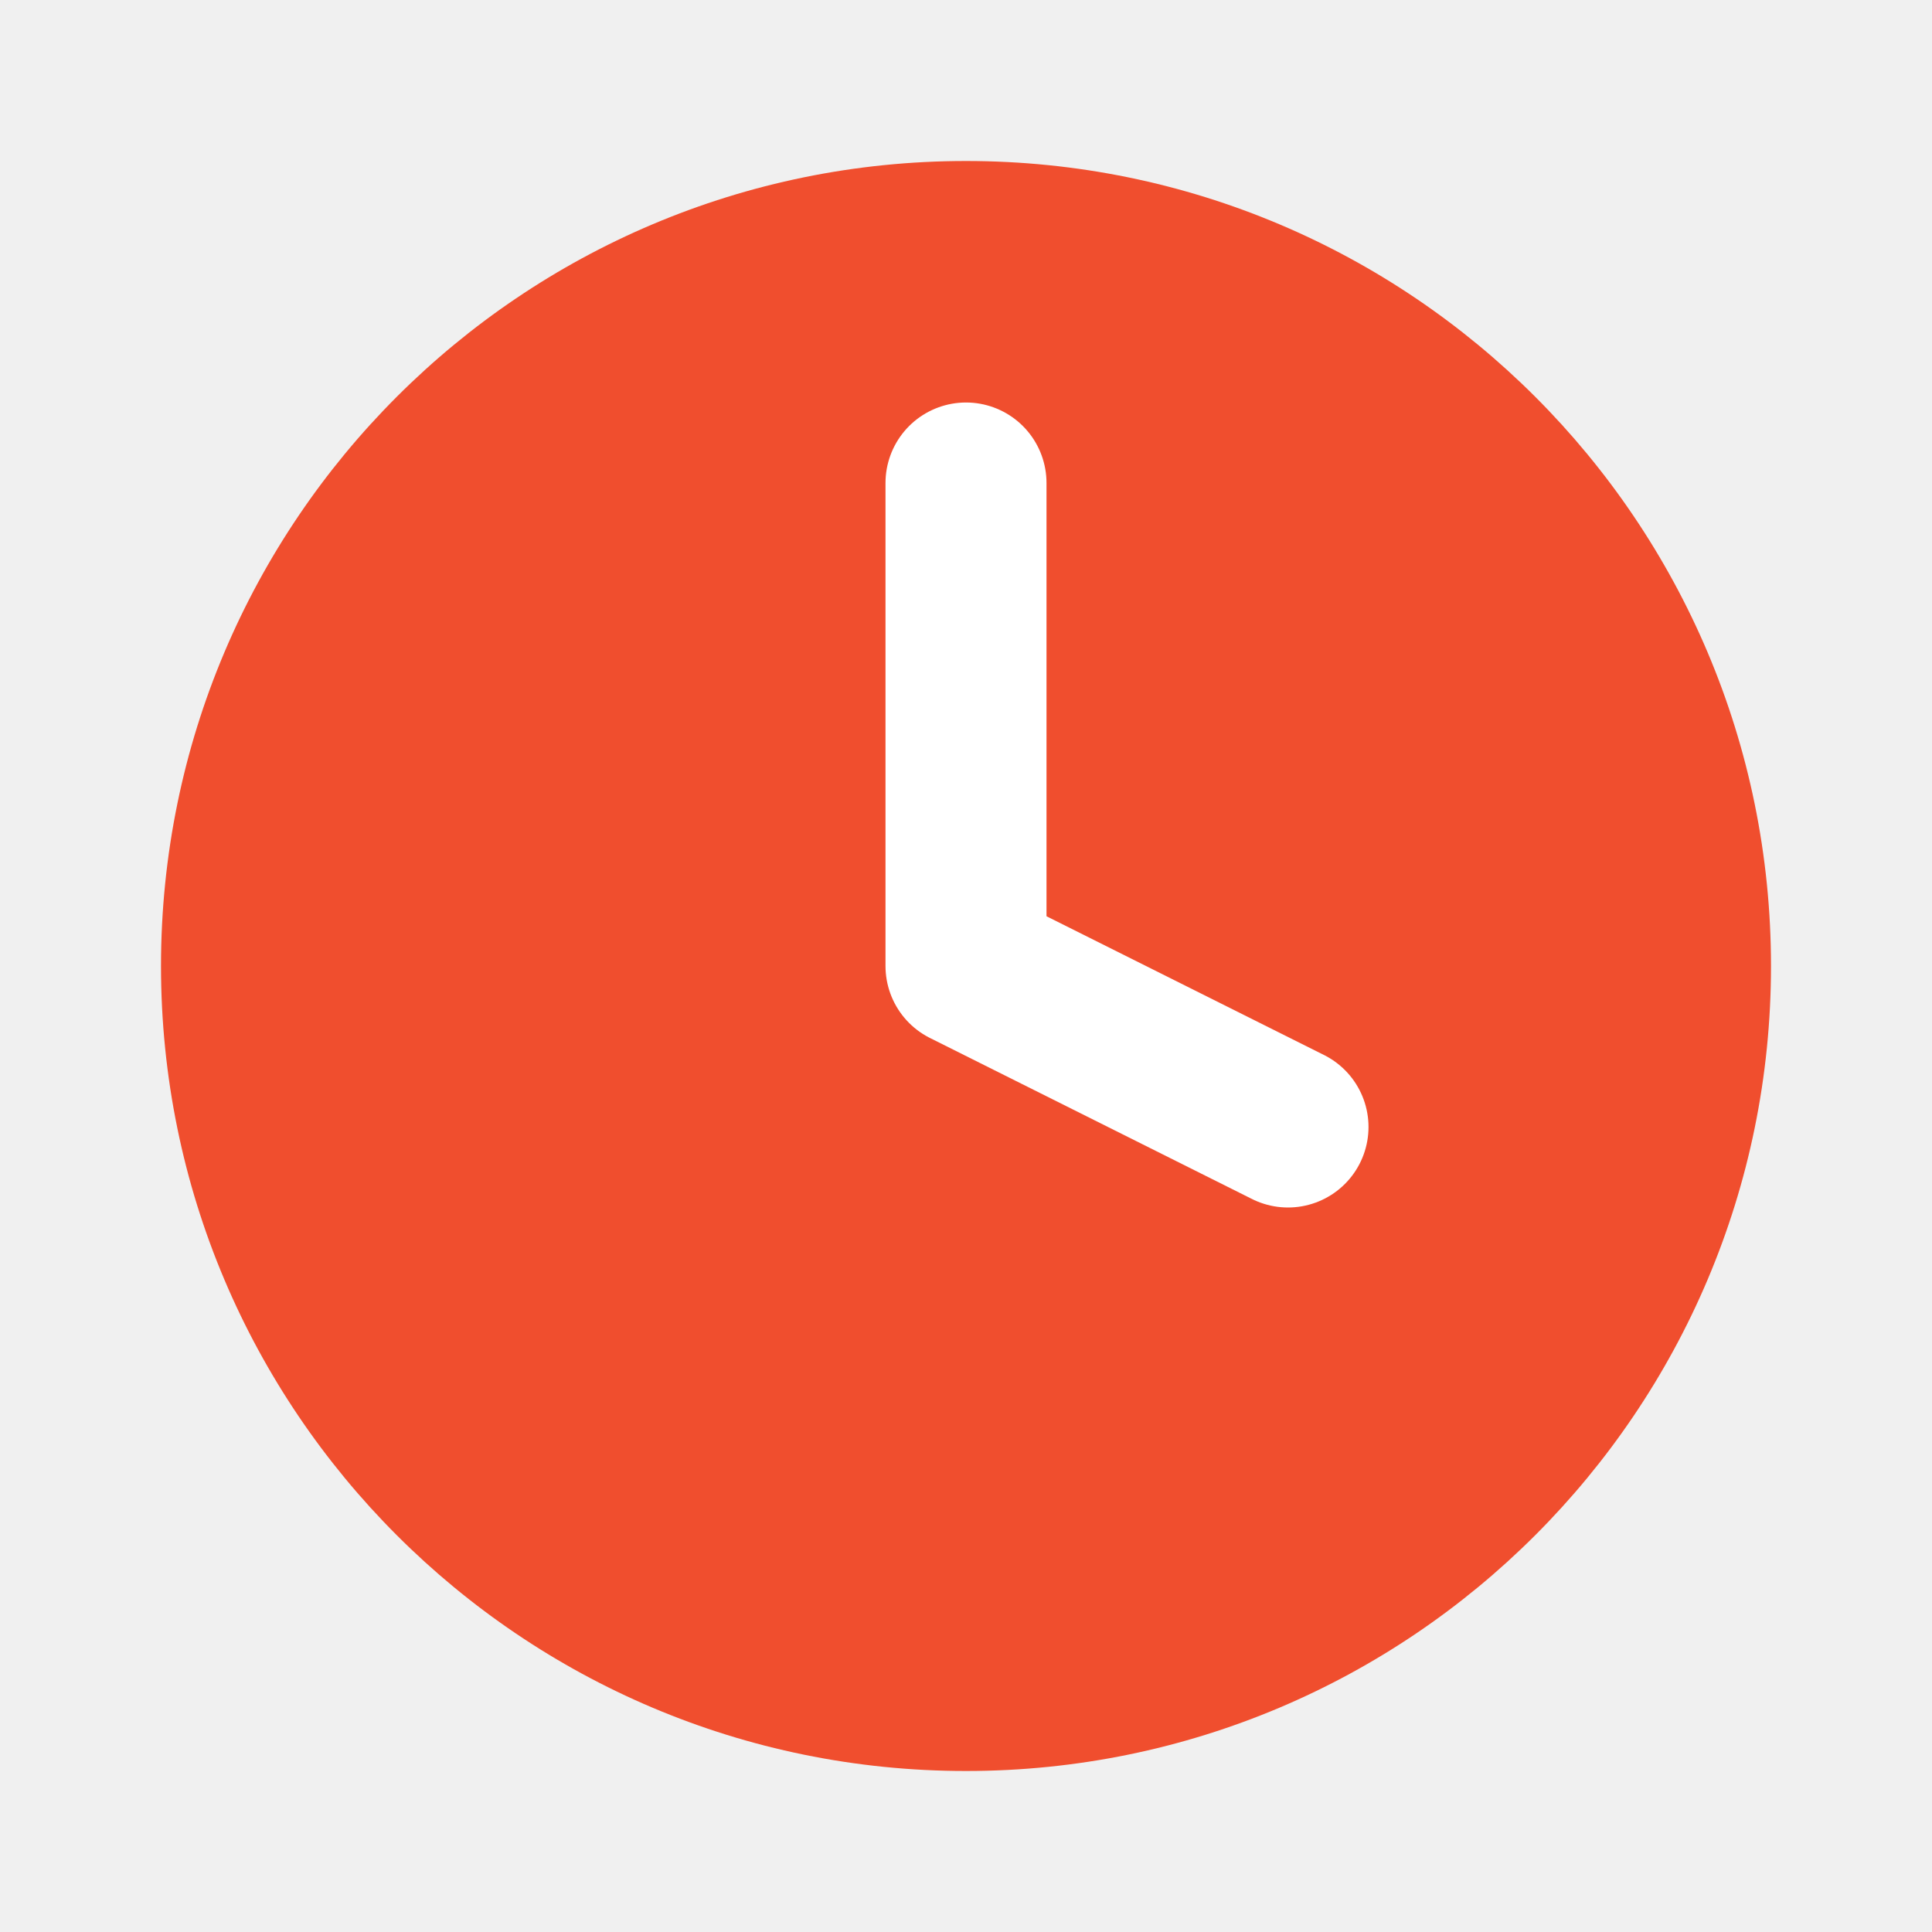
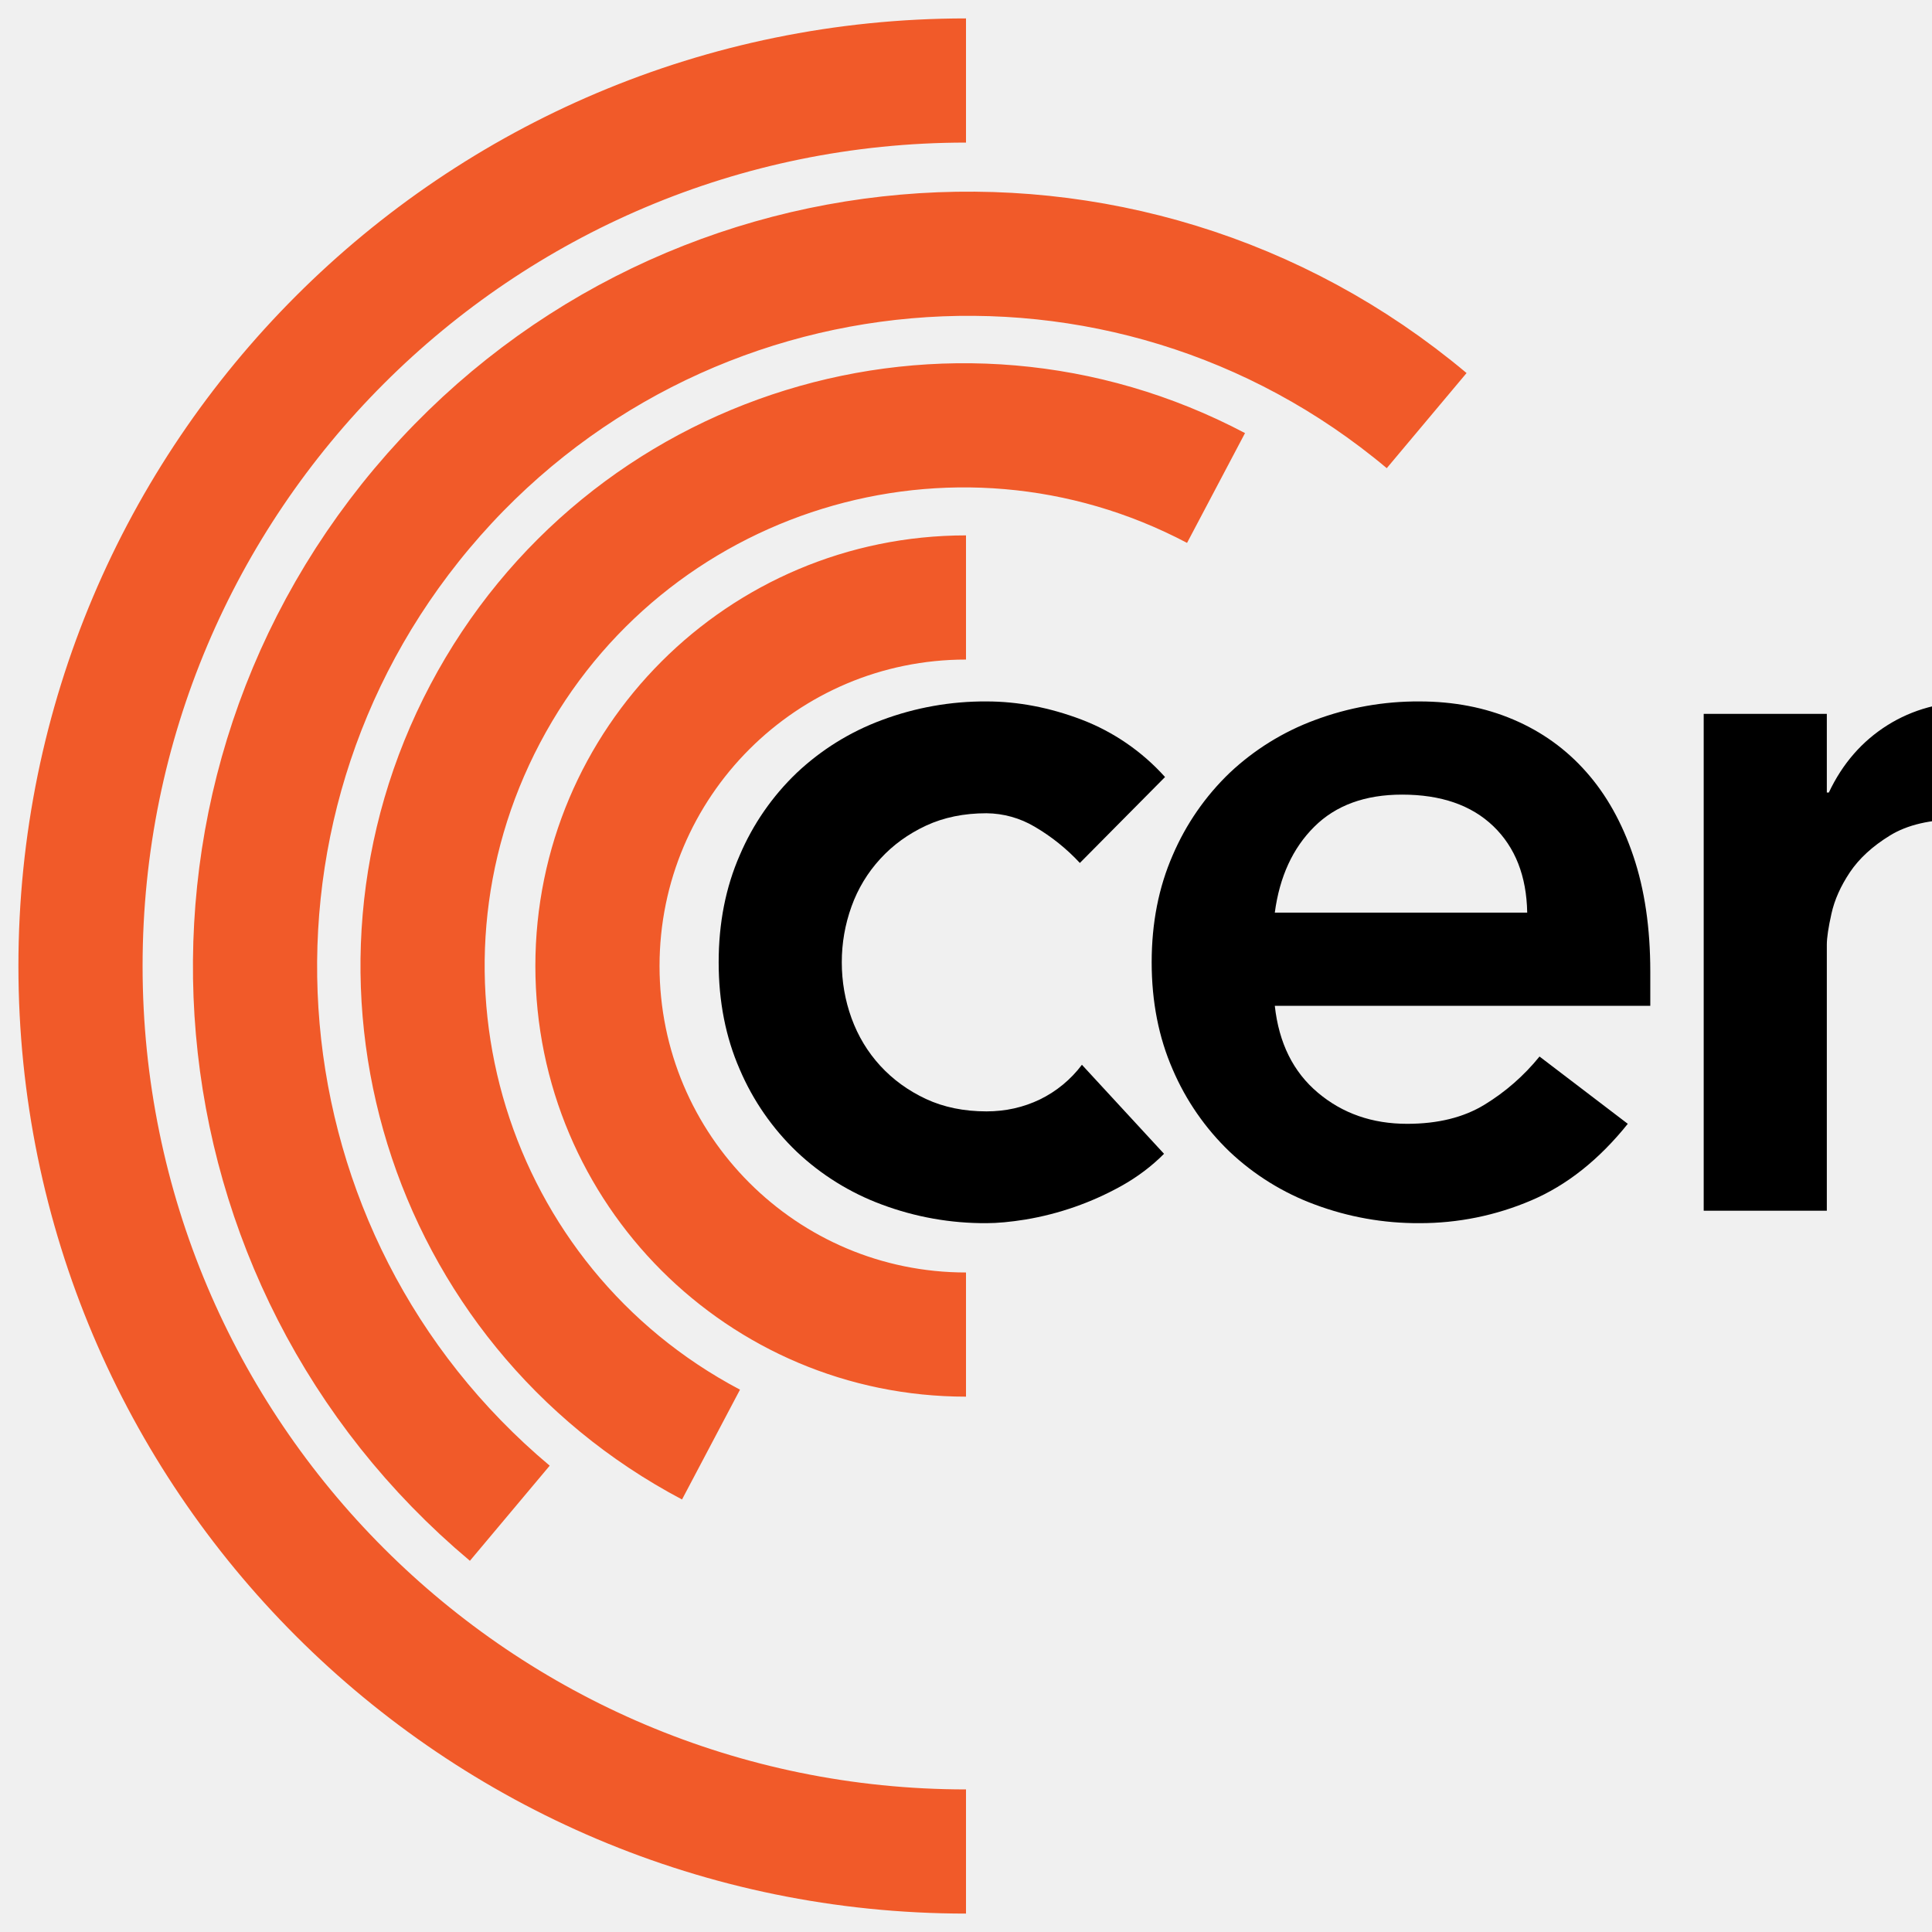
- <svg xmlns="http://www.w3.org/2000/svg" width="24" height="24" viewBox="0 0 24 24" fill="none">
-   <circle cx="12" cy="12" r="10" fill="#F04E2E" />
-   <path d="M12 6v6l4 2" stroke="#fff" stroke-width="2" stroke-linecap="round" stroke-linejoin="round" />
+ <svg xmlns="http://www.w3.org/2000/svg" viewBox="0 0 48 48" fill="none">
+   <path stroke="#F15A29" stroke-miterlimit="10" stroke-width="3.085" d="M24 46C11.85 46 2 36.15 2 24S11.85 2 24 2M12.666 37.596c-7.497-6.29-8.474-17.465-2.184-24.962S27.948 4.16 35.445 10.45m-17.78 25.44c-6.562-3.464-9.074-11.594-5.61-18.156 3.465-6.564 11.593-9.075 18.157-5.61M24 33.157a9.156 9.156 0 0 1 0-18.313" />
+   <path fill="currentColor" d="M26.829 21.44a4.934 4.934 0 0 0-1.122-.9 2.388 2.388 0 0 0-1.198-.335c-.56 0-1.062.103-1.503.308-.443.207-.82.48-1.135.824a3.477 3.477 0 0 0-.715 1.183 4.06 4.06 0 0 0-.242 1.388c0 .48.081.944.242 1.389.163.446.4.84.715 1.183.315.343.693.617 1.135.824.441.205.943.308 1.503.308.476 0 .918-.1 1.326-.296a2.887 2.887 0 0 0 1.045-.862l2.04 2.212c-.306.308-.66.575-1.059.798a7.408 7.408 0 0 1-2.383.835c-.374.06-.697.09-.969.09a7.293 7.293 0 0 1-2.6-.462 6.217 6.217 0 0 1-2.115-1.313 6.19 6.19 0 0 1-1.415-2.044c-.349-.798-.524-1.684-.524-2.662 0-.976.175-1.864.524-2.661a6.189 6.189 0 0 1 1.415-2.045 6.238 6.238 0 0 1 2.115-1.312 7.295 7.295 0 0 1 2.6-.463c.781 0 1.568.151 2.358.45a5.36 5.36 0 0 1 2.078 1.428l-2.116 2.135Z" />
+   <path fill="currentColor" d="M37.943 22.674c-.016-.91-.298-1.624-.842-2.148-.544-.522-1.299-.784-2.267-.784-.918 0-1.646.266-2.18.797-.536.532-.863 1.243-.982 2.135h6.271Zm-6.271 2.314c.101.926.459 1.646 1.071 2.16.611.515 1.35.773 2.217.773.765 0 1.406-.159 1.925-.477a5.326 5.326 0 0 0 1.364-1.195l2.193 1.672c-.714.89-1.514 1.526-2.397 1.902a7.014 7.014 0 0 1-2.78.566 7.306 7.306 0 0 1-2.6-.463 6.21 6.21 0 0 1-2.115-1.312 6.224 6.224 0 0 1-1.415-2.044c-.348-.797-.522-1.684-.522-2.662 0-.977.174-1.864.523-2.662a6.23 6.23 0 0 1 1.414-2.044 6.247 6.247 0 0 1 2.116-1.312 7.304 7.304 0 0 1 2.6-.463c.85 0 1.628.15 2.332.45.706.3 1.31.734 1.81 1.3.502.565.893 1.263 1.173 2.095.281.833.42 1.787.42 2.867v.85h-9.329ZM42.328 17.736h3.059v1.954h.05c.34-.72.826-1.276 1.455-1.672.627-.394 1.35-.59 2.166-.59.186 0 .37.016.548.05.178.034.36.078.548.13v2.982a8.578 8.578 0 0 0-.752-.167 4.203 4.203 0 0 0-.727-.065c-.713 0-1.286.133-1.72.4-.433.266-.764.57-.994.912-.23.344-.383.686-.459 1.03-.077.342-.115.6-.115.77v6.61h-3.059V17.736ZM59.482 22.674c-.018-.91-.298-1.624-.842-2.148-.543-.522-1.299-.784-2.267-.784-.918 0-1.646.266-2.18.797-.536.532-.863 1.243-.982 2.135h6.271Zm-6.27 2.314c.1.926.458 1.646 1.07 2.16.611.515 1.35.773 2.217.773.765 0 1.406-.159 1.925-.477a5.33 5.33 0 0 0 1.364-1.195l2.193 1.672c-.714.89-1.514 1.526-2.397 1.902a7.014 7.014 0 0 1-2.78.566 7.3 7.3 0 0 1-2.599-.463 6.21 6.21 0 0 1-2.116-1.312 6.223 6.223 0 0 1-1.414-2.044c-.349-.797-.523-1.684-.523-2.662 0-.977.174-1.864.523-2.662.348-.797.82-1.479 1.414-2.044a6.246 6.246 0 0 1 2.116-1.312 7.298 7.298 0 0 1 2.6-.463c.85 0 1.628.15 2.332.45.706.3 1.31.734 1.81 1.3.501.565.893 1.263 1.173 2.095.282.833.421 1.787.421 2.867v.85h-9.33ZM73.506 23.908c0-.48-.081-.943-.242-1.388-.163-.447-.4-.84-.714-1.184a3.582 3.582 0 0 0-1.135-.823c-.442-.205-.943-.308-1.504-.308-.56 0-1.061.103-1.504.308a3.49 3.49 0 0 0-1.848 2.007 4.024 4.024 0 0 0-.242 1.388c0 .48.08.943.242 1.39a3.483 3.483 0 0 0 1.848 2.005c.443.205.943.309 1.504.309a3.53 3.53 0 0 0 1.504-.31 3.502 3.502 0 0 0 1.848-2.005c.162-.446.243-.909.243-1.39Zm-10.147-13.27h3.06v8.666h.077c.152-.205.347-.414.585-.629.239-.214.528-.416.867-.604.34-.19.73-.344 1.173-.463.441-.12.952-.18 1.53-.18.866 0 1.664.166 2.396.5a5.61 5.61 0 0 1 1.873 1.376c.519.583.922 1.27 1.21 2.059.29.788.434 1.636.434 2.545s-.135 1.758-.408 2.547a5.881 5.881 0 0 1-1.198 2.057 5.643 5.643 0 0 1-1.911 1.376c-.748.334-1.59.502-2.524.502a5.746 5.746 0 0 1-2.421-.515c-.75-.343-1.344-.891-1.785-1.647h-.05v1.852h-2.908V10.638ZM77.887 17.736h3.058v1.954h.051c.34-.72.826-1.276 1.454-1.672.628-.394 1.352-.59 2.167-.59.186 0 .37.016.547.05.179.034.361.078.55.13v2.982a8.578 8.578 0 0 0-.754-.167 4.203 4.203 0 0 0-.726-.065c-.714 0-1.287.133-1.72.4-.434.266-.765.57-.994.912-.23.344-.383.686-.46 1.03-.076.342-.114.6-.114.77v6.61h-3.06V17.736ZM93.742 24.551h-.637c-.425 0-.9.018-1.428.052a7.437 7.437 0 0 0-1.49.244c-.468.13-.864.318-1.186.566-.323.249-.485.596-.485 1.041 0 .292.064.536.191.733.128.198.294.365.497.502.204.137.434.236.689.295.256.061.51.09.765.09 1.054 0 1.83-.252 2.333-.758.5-.506.751-1.197.751-2.07v-.695Zm.18 3.833h-.078c-.441.703-1.003 1.213-1.682 1.53a5.241 5.241 0 0 1-2.243.475 5.95 5.95 0 0 1-1.645-.23 4.464 4.464 0 0 1-1.428-.695 3.556 3.556 0 0 1-1.006-1.158c-.255-.462-.383-1.003-.383-1.62 0-.67.12-1.238.358-1.71a3.51 3.51 0 0 1 .955-1.184c.4-.317.862-.57 1.39-.758a9.481 9.481 0 0 1 1.644-.425c.569-.093 1.143-.154 1.72-.18a37.43 37.43 0 0 1 1.633-.038h.764v-.334c0-.772-.264-1.35-.791-1.736-.526-.386-1.198-.579-2.013-.579a4.684 4.684 0 0 0-3.263 1.287l-1.606-1.622a5.937 5.937 0 0 1 2.383-1.517 8.72 8.72 0 0 1 2.817-.463c.867 0 1.597.1 2.193.296.594.198 1.086.451 1.478.759.39.308.692.664.905 1.067.212.404.365.81.46 1.222.092.411.147.81.164 1.196.018.385.026.725.026 1.015v7.099h-2.753v-1.697ZM104.962 21.156c-.594-.84-1.394-1.26-2.396-1.26-.408 0-.807.103-1.198.308-.391.207-.586.54-.586 1.003 0 .378.161.653.484.824.323.171.73.317 1.223.437.493.12 1.024.244 1.594.373.569.128 1.1.326 1.593.59.493.267.901.63 1.223 1.095.323.462.484 1.096.484 1.902 0 .738-.157 1.36-.471 1.865a3.734 3.734 0 0 1-1.223 1.222 5.404 5.404 0 0 1-1.695.668 8.85 8.85 0 0 1-1.887.206c-.951 0-1.827-.137-2.626-.411-.799-.275-1.512-.772-2.141-1.492l2.04-1.93c.39.447.811.81 1.261 1.095.45.282.999.423 1.644.423.222 0 .451-.025.688-.077.239-.051.459-.137.663-.258.204-.119.37-.268.497-.448.128-.18.192-.39.192-.632 0-.427-.161-.745-.485-.95-.323-.206-.73-.373-1.223-.503a27.126 27.126 0 0 0-1.593-.36 6.142 6.142 0 0 1-1.594-.54 3.348 3.348 0 0 1-1.223-1.04c-.323-.446-.484-1.064-.484-1.852 0-.686.139-1.282.42-1.788.28-.506.65-.921 1.108-1.247a4.759 4.759 0 0 1 1.581-.72 7.162 7.162 0 0 1 1.81-.232c.815 0 1.623.142 2.422.425a3.963 3.963 0 0 1 1.938 1.452l-2.04 1.852Z" />
</svg>
